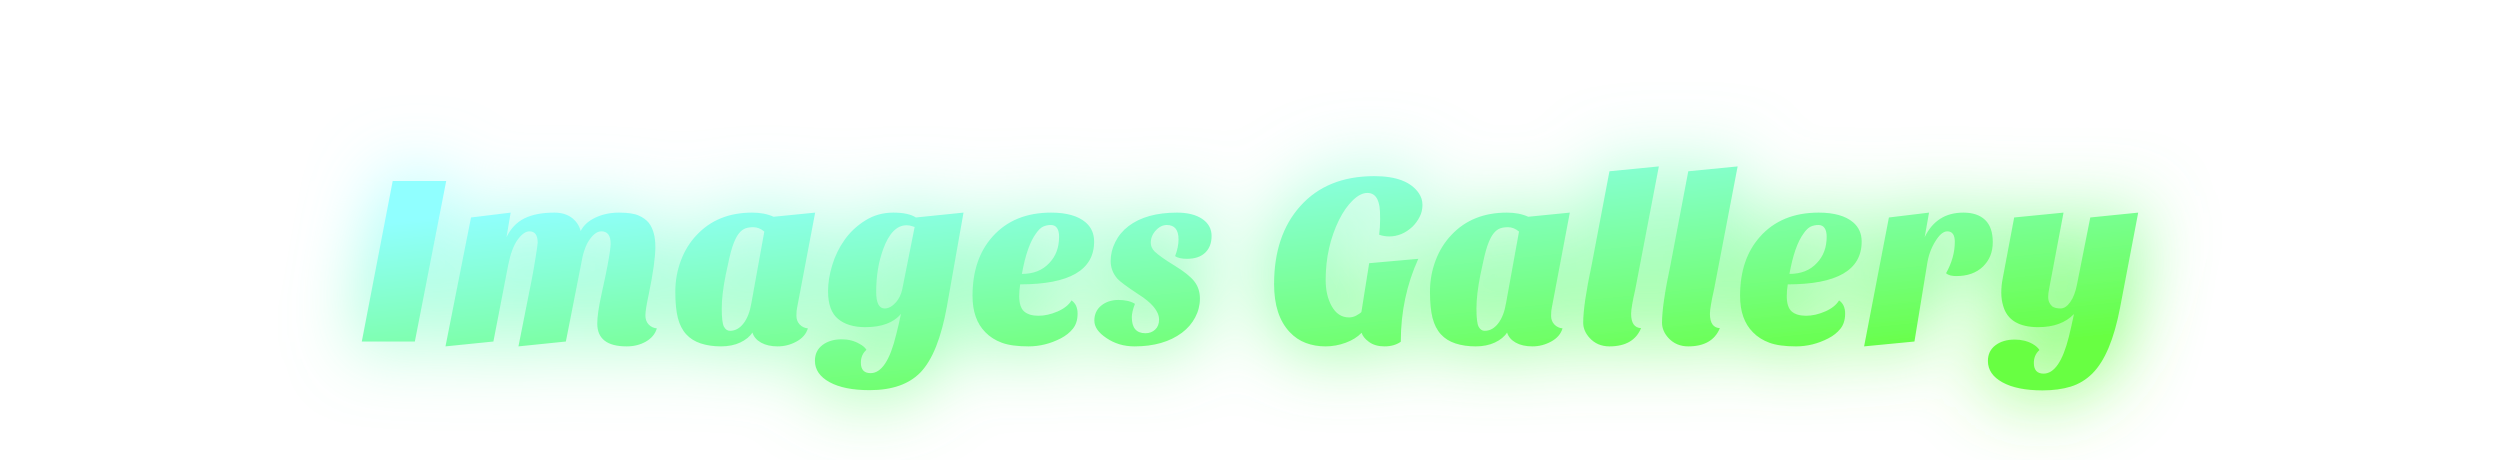
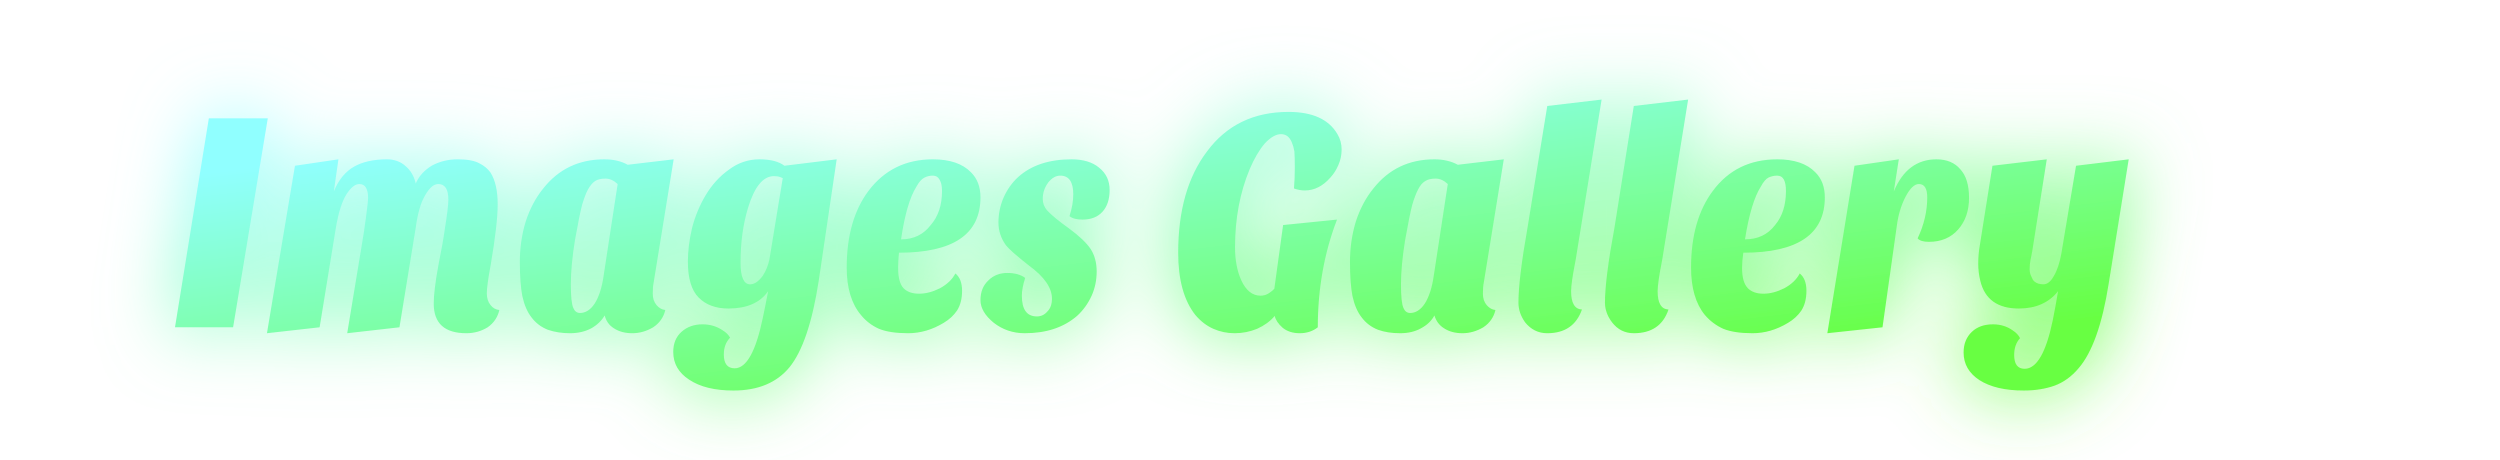
- <svg xmlns="http://www.w3.org/2000/svg" width="657.875px" height="120.8px" viewBox="-78.938 14.6 657.875 120.8" style="background:#051103" preserveAspectRatio="xMidYMid">
+ <svg xmlns="http://www.w3.org/2000/svg" width="657.9px" height="120.8px" viewBox="-78.938 14.6 657.875 120.8" preserveAspectRatio="xMidYMid">
  <defs>
    <linearGradient id="editing-glowing-gradient" x1="0.815" x2="0.185" y1="0.889" y2="0.111">
      <stop offset="0" stop-color="#67ff43" />
      <stop offset="1" stop-color="#90ffff" />
    </linearGradient>
    <filter id="editing-glowing" x="-100%" y="-100%" width="300%" height="300%">
      <feGaussianBlur in="SourceGraphic" result="blur" stdDeviation="10" />
      <feMerge>
        <feMergeNode in="blur" />
        <feMergeNode in="SourceGraphic" />
      </feMerge>
    </filter>
  </defs>
  <g filter="url(#editing-glowing)">
-     <g transform="translate(15.89003, 104.47)">
-       <path d="M14.34 0L0.38 0L8.51-42.24L22.59-42.24L14.34 0ZM70.08 1.28L70.08 1.28L70.08 1.28Q62.34 1.28 62.34-4.74L62.34-4.74L62.34-4.74Q62.34-7.36 63.46-12.45L63.46-12.45L63.46-12.45Q64.58-17.54 64.96-19.58L64.96-19.58L64.96-19.58Q65.86-24.26 65.86-25.73L65.86-25.73L65.86-25.73Q65.86-28.99 63.42-28.99L63.42-28.99L63.42-28.99Q61.82-28.99 60.29-26.78L60.29-26.78L60.29-26.78Q58.75-24.58 58.05-20.16L58.05-20.16L54.08 0L41.60 1.28L45.06-16.13L45.06-16.13Q45.63-19.01 46.14-22.27L46.14-22.27L46.14-22.27Q46.66-25.54 46.66-26.05L46.66-26.05L46.66-26.05Q46.66-28.99 44.48-28.99L44.48-28.99L44.48-28.99Q43.01-28.99 41.41-26.82L41.41-26.82L41.41-26.82Q39.81-24.64 38.91-20.16L38.91-20.16L35.01 0L22.40 1.28L29.12-32.64L39.55-33.92L38.46-27.46L38.46-27.46Q40.13-30.91 43.20-32.42L43.20-32.42L43.20-32.42Q46.27-33.92 51.07-33.92L51.07-33.92L51.07-33.92Q53.82-33.92 55.62-32.58L55.62-32.58L55.62-32.58Q57.41-31.23 57.98-29.06L57.98-29.06L57.98-29.06Q59.07-31.30 61.86-32.61L61.86-32.61L61.86-32.61Q64.64-33.92 68.06-33.92L68.06-33.92L68.06-33.92Q71.49-33.92 73.18-33.18L73.18-33.18L73.18-33.18Q74.88-32.45 75.90-31.23L75.90-31.23L75.90-31.23Q77.63-28.99 77.63-24.90L77.63-24.90L77.63-24.90Q77.63-20.86 75.90-12.48L75.90-12.48L75.90-12.48Q75.01-8.38 75.01-6.88L75.01-6.88L75.01-6.88Q75.01-5.38 75.87-4.48L75.87-4.48L75.87-4.48Q76.74-3.58 78.02-3.46L78.02-3.46L78.02-3.46Q77.38-1.28 75.17 0L75.17 0L75.17 0Q72.96 1.28 70.08 1.28ZM85.73-1.92L85.73-1.92L85.73-1.92Q84.22-3.58 83.55-6.21L83.55-6.21L83.55-6.21Q82.88-8.83 82.88-13.12L82.88-13.12L82.88-13.12Q82.88-17.41 84.35-21.31L84.35-21.31L84.35-21.31Q85.82-25.22 88.51-28.03L88.51-28.03L88.51-28.03Q94.02-33.92 103.10-33.92L103.10-33.92L103.10-33.92Q106.37-33.92 108.74-32.83L108.74-32.83L119.68-33.92L114.94-8.96L114.94-8.96Q114.75-8.19 114.75-6.78L114.75-6.78L114.75-6.78Q114.75-5.38 115.62-4.48L115.62-4.48L115.62-4.48Q116.48-3.58 117.76-3.46L117.76-3.46L117.76-3.46Q117.12-1.28 114.78 0L114.78 0L114.78 0Q112.45 1.28 109.82 1.28L109.82 1.28L109.82 1.28Q107.20 1.28 105.44 0.29L105.44 0.29L105.44 0.29Q103.68-0.70 103.17-2.37L103.17-2.37L103.17-2.37Q102.14-0.77 99.97 0.26L99.97 0.26L99.97 0.26Q97.79 1.28 94.88 1.28L94.88 1.28L94.88 1.28Q91.97 1.28 89.60 0.51L89.60 0.51L89.60 0.51Q87.23-0.26 85.73-1.92ZM99.23-27.90L99.23-27.90L99.23-27.90Q98.50-26.75 97.86-24.80L97.86-24.80L97.86-24.80Q97.22-22.85 96.16-17.63L96.16-17.63L96.16-17.63Q95.10-12.42 95.10-8.70L95.10-8.70L95.10-8.70Q95.10-4.99 95.68-3.90L95.68-3.90L95.68-3.90Q96.26-2.82 97.28-2.82L97.28-2.82L97.28-2.82Q99.33-2.82 100.83-4.77L100.83-4.77L100.83-4.77Q102.34-6.72 102.91-10.18L102.91-10.18L106.30-28.93L106.30-28.93Q104.96-30.08 103.39-30.08L103.39-30.08L103.39-30.08Q101.82-30.08 100.90-29.57L100.90-29.57L100.90-29.57Q99.97-29.06 99.23-27.90ZM127.42-26.75L127.42-26.75L127.42-26.75Q129.60-29.82 132.90-31.87L132.90-31.87L132.90-31.87Q136.19-33.92 140.22-33.92L140.22-33.92L140.22-33.92Q144.26-33.92 146.18-32.64L146.18-32.64L158.72-33.92L154.37-9.34L154.37-9.34Q152.13 3.20 147.39 8.13L147.39 8.13L147.39 8.13Q142.85 12.80 134.02 12.80L134.02 12.80L134.02 12.80Q127.30 12.80 123.46 10.69L123.46 10.69L123.46 10.69Q119.62 8.58 119.62 5.06L119.62 5.06L119.62 5.06Q119.62 2.43 121.60 0.93L121.60 0.93L121.60 0.93Q123.58-0.58 126.66-0.58L126.66-0.58L126.66-0.58Q129.34-0.58 131.39 0.64L131.39 0.64L131.39 0.64Q132.61 1.28 133.18 2.18L133.18 2.18L133.18 2.18Q131.71 3.46 131.71 5.57L131.71 5.57L131.71 5.57Q131.71 8.32 134.27 8.32L134.27 8.32L134.27 8.32Q138.56 8.32 140.99-1.79L140.99-1.79L140.99-1.79Q141.70-4.54 142.27-7.30L142.27-7.30L142.27-7.30Q139.39-3.78 132.86-3.78L132.86-3.78L132.86-3.78Q128.32-3.78 125.70-5.95L125.70-5.95L125.70-5.95Q123.07-8.13 123.07-13.25L123.07-13.25L123.07-13.25Q123.07-16.45 124.16-20.06L124.16-20.06L124.16-20.06Q125.25-23.68 127.42-26.75ZM135.74-13.06L135.74-13.06L135.74-13.06Q135.74-8.70 137.98-8.70L137.98-8.70L137.98-8.70Q139.52-8.70 140.99-10.37L140.99-10.37L140.99-10.37Q142.14-11.71 142.59-13.70L142.59-13.70L145.86-30.14L145.86-30.14Q145.54-30.21 145.22-30.34L145.22-30.34L145.22-30.34Q144.58-30.59 143.74-30.59L143.74-30.59L143.74-30.59Q139.84-30.59 137.54-24.19L137.54-24.19L137.54-24.19Q135.74-19.20 135.74-13.06ZM187.14-10.82L187.14-10.82L187.14-10.82Q188.74-9.73 188.74-7.33L188.74-7.33L188.74-7.33Q188.74-4.93 187.52-3.39L187.52-3.39L187.52-3.39Q186.30-1.86 184.32-0.83L184.32-0.83L184.32-0.83Q180.22 1.28 175.81 1.28L175.81 1.28L175.81 1.28Q171.39 1.28 168.80 0.32L168.80 0.32L168.80 0.32Q166.21-0.64 164.48-2.43L164.48-2.43L164.48-2.43Q161.09-5.82 161.09-12.03L161.09-12.03L161.09-12.03Q161.09-21.70 166.34-27.58L166.34-27.58L166.34-27.58Q171.97-33.92 181.76-33.92L181.76-33.92L181.76-33.92Q187.84-33.92 190.85-31.36L190.85-31.36L190.85-31.36Q193.09-29.44 193.09-26.30L193.09-26.30L193.09-26.30Q193.09-15.04 173.63-15.04L173.63-15.04L173.63-15.04Q173.38-13.38 173.38-11.97L173.38-11.97L173.38-11.97Q173.38-9.02 174.69-7.90L174.69-7.90L174.69-7.90Q176-6.78 178.43-6.78L178.43-6.78L178.43-6.78Q180.86-6.78 183.46-7.90L183.46-7.90L183.46-7.90Q186.05-9.02 187.14-10.82ZM174.08-17.79L174.08-17.79L174.08-17.79Q178.62-17.79 181.25-20.61L181.25-20.61L181.25-20.61Q183.87-23.30 183.87-27.58L183.87-27.58L183.87-27.58Q183.87-29.06 183.33-29.86L183.33-29.86L183.33-29.86Q182.78-30.66 181.70-30.66L181.70-30.66L181.70-30.66Q180.61-30.66 179.68-30.24L179.68-30.24L179.68-30.24Q178.75-29.82 177.79-28.42L177.79-28.42L177.79-28.42Q175.42-25.22 174.08-17.79ZM214.40-22.46L214.40-22.46L214.40-22.46Q215.30-24.83 215.30-26.88L215.30-26.88L215.30-26.88Q215.30-30.66 212.22-30.66L212.22-30.66L212.22-30.66Q210.62-30.66 209.31-29.22L209.31-29.22L209.31-29.22Q208-27.78 208-25.98L208-25.98L208-25.98Q208-24.70 209.02-23.68L209.02-23.68L209.02-23.68Q210.50-22.27 214.27-19.97L214.27-19.97L214.27-19.97Q218.05-17.66 219.49-15.78L219.49-15.78L219.49-15.78Q220.93-13.89 220.93-11.30L220.93-11.30L220.93-11.30Q220.93-8.70 219.68-6.34L219.68-6.34L219.68-6.34Q218.43-3.97 216.19-2.30L216.19-2.30L216.19-2.30Q211.39 1.28 203.71 1.28L203.71 1.28L203.71 1.28Q199.55 1.28 196.35-0.90L196.35-0.90L196.35-0.90Q193.15-3.01 193.15-5.50L193.15-5.50L193.15-5.50Q193.15-8 194.98-9.47L194.98-9.47L194.98-9.47Q196.80-10.94 199.49-10.94L199.49-10.94L199.49-10.94Q202.18-10.94 203.84-9.92L203.84-9.92L203.84-9.92Q203.01-7.81 203.01-6.40L203.01-6.40L203.01-6.40Q203.01-2.18 206.59-2.18L206.59-2.18L206.59-2.18Q208.13-2.18 209.15-3.14L209.15-3.14L209.15-3.14Q210.18-4.10 210.18-5.76L210.18-5.76L210.18-5.76Q210.18-9.02 204.67-12.48L204.67-12.48L204.67-12.48Q200.19-15.42 199.17-16.58L199.17-16.58L199.17-16.58Q197.44-18.62 197.44-21.18L197.44-21.18L197.44-21.18Q197.44-23.74 198.66-26.18L198.66-26.18L198.66-26.18Q199.87-28.61 202.11-30.34L202.11-30.34L202.11-30.34Q206.78-33.92 214.91-33.92L214.91-33.92L214.91-33.92Q219.07-33.92 221.54-32.26L221.54-32.26L221.54-32.26Q224-30.59 224-27.78L224-27.78L224-27.78Q224-24.96 222.30-23.36L222.30-23.36L222.30-23.36Q220.61-21.76 217.54-21.76L217.54-21.76L217.54-21.76Q215.42-21.76 214.40-22.46ZM265.47-20.61L278.40-21.76L278.40-21.76Q273.79-11.65 273.79 0.06L273.79 0.06L273.79 0.06Q272.06 1.28 269.54 1.28L269.54 1.28L269.54 1.28Q267.01 1.28 265.41 0.10L265.41 0.10L265.41 0.10Q263.81-1.09 263.49-2.30L263.49-2.30L263.49-2.30Q261.89-0.64 259.30 0.32L259.30 0.32L259.30 0.32Q256.70 1.28 253.95 1.28L253.95 1.28L253.95 1.28Q251.20 1.28 248.80 0.38L248.80 0.38L248.80 0.38Q246.40-0.51 244.54-2.50L244.54-2.50L244.54-2.50Q240.45-6.85 240.45-15.10L240.45-15.10L240.45-15.10Q240.45-27.90 247.30-35.58L247.30-35.58L247.30-35.58Q254.34-43.52 266.82-43.52L266.82-43.52L266.82-43.52Q275.46-43.52 278.53-39.04L278.53-39.04L278.53-39.04Q279.49-37.63 279.49-35.94L279.49-35.94L279.49-35.94Q279.49-34.24 278.75-32.80L278.75-32.80L278.75-32.80Q278.02-31.36 276.86-30.21L276.86-30.21L276.86-30.21Q274.11-27.65 270.72-27.65L270.72-27.65L270.72-27.65Q269.38-27.65 268.10-28.10L268.10-28.10L268.10-28.10Q268.35-30.02 268.35-32.26L268.35-32.26L268.35-32.26Q268.35-34.50 268.19-35.52L268.19-35.52L268.19-35.52Q268.03-36.54 267.65-37.38L267.65-37.38L267.65-37.38Q266.82-39.10 264.99-39.10L264.99-39.10L264.99-39.10Q263.17-39.10 261.15-37.15L261.15-37.15L261.15-37.15Q259.14-35.20 257.54-32L257.54-32L257.54-32Q254.02-24.83 254.02-16.19L254.02-16.19L254.02-16.19Q254.02-12.22 255.55-9.41L255.55-9.41L255.55-9.41Q257.22-6.34 260.16-6.34L260.16-6.34L260.16-6.34Q261.18-6.34 262.11-6.85L262.11-6.85L262.11-6.85Q263.04-7.36 263.42-7.74L263.42-7.74L265.47-20.61ZM284.32-1.92L284.32-1.92L284.32-1.92Q282.82-3.58 282.14-6.21L282.14-6.21L282.14-6.21Q281.47-8.83 281.47-13.12L281.47-13.12L281.47-13.12Q281.47-17.41 282.94-21.31L282.94-21.31L282.94-21.31Q284.42-25.22 287.10-28.03L287.10-28.03L287.10-28.03Q292.61-33.92 301.70-33.92L301.70-33.92L301.70-33.92Q304.96-33.92 307.33-32.83L307.33-32.83L318.27-33.92L313.54-8.96L313.54-8.96Q313.34-8.19 313.34-6.78L313.34-6.78L313.34-6.78Q313.34-5.38 314.21-4.48L314.21-4.48L314.21-4.48Q315.07-3.58 316.35-3.46L316.35-3.46L316.35-3.46Q315.71-1.28 313.38 0L313.38 0L313.38 0Q311.04 1.28 308.42 1.28L308.42 1.28L308.42 1.28Q305.79 1.28 304.03 0.29L304.03 0.29L304.03 0.29Q302.27-0.70 301.76-2.37L301.76-2.37L301.76-2.37Q300.74-0.77 298.56 0.26L298.56 0.26L298.56 0.26Q296.38 1.28 293.47 1.28L293.47 1.28L293.47 1.28Q290.56 1.28 288.19 0.51L288.19 0.51L288.19 0.51Q285.82-0.26 284.32-1.92ZM297.82-27.90L297.82-27.90L297.82-27.90Q297.09-26.75 296.45-24.80L296.45-24.80L296.45-24.80Q295.81-22.85 294.75-17.63L294.75-17.63L294.75-17.63Q293.70-12.42 293.70-8.70L293.70-8.70L293.70-8.70Q293.70-4.99 294.27-3.90L294.27-3.90L294.27-3.90Q294.85-2.82 295.87-2.82L295.87-2.82L295.87-2.82Q297.92-2.82 299.42-4.77L299.42-4.77L299.42-4.77Q300.93-6.72 301.50-10.18L301.50-10.18L304.90-28.93L304.90-28.93Q303.55-30.08 301.98-30.08L301.98-30.08L301.98-30.08Q300.42-30.08 299.49-29.57L299.49-29.57L299.49-29.57Q298.56-29.06 297.82-27.90ZM337.02-3.52L337.02-3.52L337.02-3.52Q335.04 1.28 328.70 1.28L328.70 1.28L328.70 1.28Q325.50 1.28 323.46-0.96L323.46-0.96L323.46-0.96Q321.79-2.82 321.79-4.93L321.79-4.93L321.79-4.93Q321.79-9.73 324.03-20.22L324.03-20.22L328.70-44.80L341.70-46.08L335.49-13.70L335.49-13.70Q334.40-8.96 334.40-7.30L334.40-7.30L334.40-7.30Q334.40-3.65 337.02-3.52ZM357.76-3.52L357.76-3.52L357.76-3.52Q355.78 1.28 349.44 1.28L349.44 1.28L349.44 1.28Q346.24 1.28 344.19-0.96L344.19-0.96L344.19-0.96Q342.53-2.82 342.53-4.93L342.53-4.93L342.53-4.93Q342.53-9.73 344.77-20.22L344.77-20.22L349.44-44.80L362.43-46.08L356.22-13.70L356.22-13.70Q355.14-8.96 355.14-7.30L355.14-7.30L355.14-7.30Q355.14-3.65 357.76-3.52ZM389.12-10.82L389.12-10.82L389.12-10.82Q390.72-9.73 390.72-7.33L390.72-7.33L390.72-7.33Q390.72-4.93 389.50-3.39L389.50-3.39L389.50-3.39Q388.29-1.86 386.30-0.83L386.30-0.83L386.30-0.83Q382.21 1.28 377.79 1.28L377.79 1.28L377.79 1.28Q373.38 1.28 370.78 0.32L370.78 0.32L370.78 0.32Q368.19-0.64 366.46-2.43L366.46-2.43L366.46-2.43Q363.07-5.82 363.07-12.03L363.07-12.03L363.07-12.03Q363.07-21.70 368.32-27.58L368.32-27.58L368.32-27.58Q373.95-33.92 383.74-33.92L383.74-33.92L383.74-33.92Q389.82-33.92 392.83-31.36L392.83-31.36L392.83-31.36Q395.07-29.44 395.07-26.30L395.07-26.30L395.07-26.30Q395.07-15.04 375.62-15.04L375.62-15.04L375.62-15.04Q375.36-13.38 375.36-11.97L375.36-11.97L375.36-11.97Q375.36-9.02 376.67-7.90L376.67-7.90L376.67-7.90Q377.98-6.78 380.42-6.78L380.42-6.78L380.42-6.78Q382.85-6.78 385.44-7.90L385.44-7.90L385.44-7.90Q388.03-9.02 389.12-10.82ZM376.06-17.79L376.06-17.79L376.06-17.79Q380.61-17.79 383.23-20.61L383.23-20.61L383.23-20.61Q385.86-23.30 385.86-27.58L385.86-27.58L385.86-27.58Q385.86-29.06 385.31-29.86L385.31-29.86L385.31-29.86Q384.77-30.66 383.68-30.66L383.68-30.66L383.68-30.66Q382.59-30.66 381.66-30.24L381.66-30.24L381.66-30.24Q380.74-29.82 379.78-28.42L379.78-28.42L379.78-28.42Q377.41-25.22 376.06-17.79ZM417.28-17.98L417.28-17.98L417.28-17.98Q419.58-22.08 419.58-26.24L419.58-26.24L419.58-26.24Q419.58-28.99 417.60-28.99L417.60-28.99L417.60-28.99Q416.06-28.99 414.46-26.37L414.46-26.37L414.46-26.37Q412.80-23.74 412.29-20.35L412.29-20.35L408.96 0L395.71 1.28L402.24-32.64L412.80-33.92L411.65-27.46L411.65-27.46Q414.78-33.92 421.82-33.92L421.82-33.92L421.82-33.92Q425.54-33.92 427.55-32L427.55-32L427.55-32Q429.57-30.08 429.57-26.14L429.57-26.14L429.57-26.14Q429.57-22.21 426.98-19.71L426.98-19.71L426.98-19.71Q424.38-17.22 419.97-17.22L419.97-17.22L419.97-17.22Q418.05-17.22 417.28-17.98ZM450.94-7.23L450.94-7.23L450.94-7.23Q447.62-3.78 441.54-3.78L441.54-3.78L441.54-3.78Q433.92-3.78 432.32-9.34L432.32-9.34L432.32-9.34Q431.81-11.01 431.81-12.86L431.81-12.86L431.81-12.86Q431.81-14.72 432.19-16.64L432.19-16.64L435.20-32.64L448.19-33.92L444.67-15.30L444.67-15.30Q444.54-14.46 444.35-13.57L444.35-13.57L444.35-13.57Q444.16-12.67 444.16-11.74L444.16-11.74L444.16-11.74Q444.16-10.82 444.48-10.21L444.48-10.21L444.48-10.21Q444.80-9.60 445.25-9.22L445.25-9.22L445.25-9.22Q446.02-8.70 447.39-8.70L447.39-8.70L447.39-8.70Q448.77-8.70 449.95-10.37L449.95-10.37L449.95-10.37Q451.14-12.03 451.71-14.91L451.71-14.91L455.23-32.64L467.84-33.92L463.04-8.77L463.04-8.77Q460.67 3.52 455.81 8.38L455.81 8.38L455.81 8.38Q453.31 10.88 450.08 11.87L450.08 11.87L450.08 11.87Q446.85 12.86 442.69 12.86L442.69 12.86L442.69 12.86Q435.97 12.86 432.13 10.75L432.13 10.75L432.13 10.75Q428.29 8.64 428.29 5.12L428.29 5.12L428.29 5.12Q428.29 2.50 430.27 0.99L430.27 0.99L430.27 0.99Q432.26-0.51 435.33-0.51L435.33-0.51L435.33-0.51Q438.02-0.51 440.06 0.64L440.06 0.64L440.06 0.64Q441.28 1.34 441.86 2.24L441.86 2.24L441.86 2.24Q440.38 3.52 440.38 5.63L440.38 5.63L440.38 5.63Q440.38 8.45 442.94 8.45L442.94 8.45L442.94 8.45Q447.17 8.45 449.60-1.28L449.60-1.28L449.60-1.28Q450.30-4.16 450.94-7.23Z" fill="url(#editing-glowing-gradient)" />
+     <g transform="matrix(1.1,0,0,1.3,3.4,143.5)">
+       <path d="M -19.1 -32.9 L -33 -32.9 L -24.9 -75.2 L -10.8 -75.2 L -19.1 -32.9 Z M 36.7 -31.7 L 36.7 -31.7 L 36.7 -31.7 Q 28.9 -31.7 28.9 -37.7 L 28.9 -37.7 L 28.9 -37.7 Q 28.9 -40.3 30 -45.4 L 30 -45.4 L 30 -45.4 Q 31.2 -50.5 31.5 -52.5 L 31.5 -52.5 L 31.5 -52.5 Q 32.4 -57.2 32.4 -58.7 L 32.4 -58.7 L 32.4 -58.7 Q 32.4 -61.9 30 -61.9 L 30 -61.9 L 30 -61.9 Q 28.4 -61.9 26.9 -59.7 L 26.9 -59.7 L 26.9 -59.7 Q 25.3 -57.5 24.6 -53.1 L 24.6 -53.1 L 20.7 -32.9 L 8.2 -31.7 L 11.6 -49.1 L 11.6 -49.1 Q 12.2 -52 12.7 -55.2 L 12.7 -55.2 L 12.7 -55.2 Q 13.2 -58.5 13.2 -59 L 13.2 -59 L 13.2 -59 Q 13.2 -61.9 11.1 -61.9 L 11.1 -61.9 L 11.1 -61.9 Q 9.6 -61.9 8 -59.8 L 8 -59.8 L 8 -59.8 Q 6.4 -57.6 5.5 -53.1 L 5.5 -53.1 L 1.6 -32.9 L -11 -31.7 L -4.3 -65.6 L 6.1 -66.9 L 5 -60.4 L 5 -60.4 Q 6.7 -63.9 9.8 -65.4 L 9.8 -65.4 L 9.8 -65.4 Q 12.9 -66.9 17.7 -66.9 L 17.7 -66.9 L 17.7 -66.9 Q 20.4 -66.9 22.2 -65.5 L 22.2 -65.5 L 22.2 -65.5 Q 24 -64.2 24.6 -62 L 24.6 -62 L 24.6 -62 Q 25.7 -64.2 28.4 -65.6 L 28.4 -65.6 L 28.4 -65.6 Q 31.2 -66.9 34.6 -66.9 L 34.6 -66.9 L 34.6 -66.9 Q 38.1 -66.9 39.8 -66.1 L 39.8 -66.1 L 39.8 -66.1 Q 41.5 -65.4 42.5 -64.2 L 42.5 -64.2 L 42.5 -64.2 Q 44.2 -61.9 44.2 -57.8 L 44.2 -57.8 L 44.2 -57.8 Q 44.2 -53.8 42.5 -45.4 L 42.5 -45.4 L 42.5 -45.4 Q 41.6 -41.3 41.6 -39.8 L 41.6 -39.8 L 41.6 -39.8 Q 41.6 -38.3 42.5 -37.4 L 42.5 -37.4 L 42.5 -37.4 Q 43.3 -36.5 44.6 -36.4 L 44.6 -36.4 L 44.6 -36.4 Q 44 -34.2 41.8 -32.9 L 41.8 -32.9 L 41.8 -32.9 Q 39.5 -31.7 36.7 -31.7 Z M 52.3 -34.9 L 52.3 -34.9 L 52.3 -34.9 Q 50.8 -36.5 50.1 -39.2 L 50.1 -39.2 L 50.1 -39.2 Q 49.5 -41.8 49.5 -46.1 L 49.5 -46.1 L 49.5 -46.1 Q 49.5 -50.4 50.9 -54.3 L 50.9 -54.3 L 50.9 -54.3 Q 52.4 -58.2 55.1 -61 L 55.1 -61 L 55.1 -61 Q 60.6 -66.9 69.7 -66.9 L 69.7 -66.9 L 69.7 -66.9 Q 73 -66.9 75.3 -65.8 L 75.3 -65.8 L 86.3 -66.9 L 81.5 -41.9 L 81.5 -41.9 Q 81.3 -41.1 81.3 -39.7 L 81.3 -39.7 L 81.3 -39.7 Q 81.3 -38.3 82.2 -37.4 L 82.2 -37.4 L 82.2 -37.4 Q 83.1 -36.5 84.3 -36.4 L 84.3 -36.4 L 84.3 -36.4 Q 83.7 -34.2 81.4 -32.9 L 81.4 -32.9 L 81.4 -32.9 Q 79 -31.7 76.4 -31.7 L 76.4 -31.7 L 76.4 -31.7 Q 73.8 -31.7 72 -32.7 L 72 -32.7 L 72 -32.7 Q 70.3 -33.6 69.8 -35.3 L 69.8 -35.3 L 69.8 -35.3 Q 68.7 -33.7 66.6 -32.7 L 66.6 -32.7 L 66.6 -32.7 Q 64.4 -31.7 61.5 -31.7 L 61.5 -31.7 L 61.5 -31.7 Q 58.6 -31.7 56.2 -32.4 L 56.2 -32.4 L 56.2 -32.4 Q 53.8 -33.2 52.3 -34.9 Z M 65.8 -60.8 L 65.8 -60.8 L 65.8 -60.8 Q 65.1 -59.7 64.4 -57.7 L 64.4 -57.7 L 64.4 -57.7 Q 63.8 -55.8 62.7 -50.6 L 62.7 -50.6 L 62.7 -50.6 Q 61.7 -45.4 61.7 -41.6 L 61.7 -41.6 L 61.7 -41.6 Q 61.7 -37.9 62.3 -36.8 L 62.3 -36.8 L 62.3 -36.8 Q 62.8 -35.8 63.9 -35.8 L 63.9 -35.8 L 63.9 -35.8 Q 65.9 -35.8 67.4 -37.7 L 67.4 -37.7 L 67.4 -37.7 Q 68.9 -39.7 69.5 -43.1 L 69.5 -43.1 L 72.9 -61.9 L 72.9 -61.9 Q 71.5 -63 70 -63 L 70 -63 L 70 -63 Q 68.4 -63 67.5 -62.5 L 67.5 -62.5 L 67.5 -62.5 Q 66.6 -62 65.8 -60.8 Z M 94 -59.7 L 94 -59.7 L 94 -59.7 Q 96.2 -62.8 99.5 -64.8 L 99.5 -64.8 L 99.5 -64.8 Q 102.8 -66.9 106.8 -66.9 L 106.8 -66.9 L 106.8 -66.9 Q 110.8 -66.9 112.8 -65.6 L 112.8 -65.6 L 125.3 -66.9 L 121 -42.3 L 121 -42.3 Q 118.7 -29.7 114 -24.8 L 114 -24.8 L 114 -24.8 Q 109.4 -20.1 100.6 -20.1 L 100.6 -20.1 L 100.6 -20.1 Q 93.9 -20.1 90 -22.3 L 90 -22.3 L 90 -22.3 Q 86.2 -24.4 86.2 -27.9 L 86.2 -27.9 L 86.2 -27.9 Q 86.2 -30.5 88.2 -32 L 88.2 -32 L 88.2 -32 Q 90.2 -33.5 93.2 -33.5 L 93.2 -33.5 L 93.2 -33.5 Q 95.9 -33.5 98 -32.3 L 98 -32.3 L 98 -32.3 Q 99.2 -31.7 99.8 -30.8 L 99.8 -30.8 L 99.8 -30.8 Q 98.3 -29.5 98.3 -27.4 L 98.3 -27.4 L 98.3 -27.4 Q 98.3 -24.6 100.9 -24.6 L 100.9 -24.6 L 100.9 -24.6 Q 105.1 -24.6 107.6 -34.7 L 107.6 -34.7 L 107.6 -34.7 Q 108.3 -37.5 108.9 -40.2 L 108.9 -40.2 L 108.9 -40.2 Q 106 -36.7 99.4 -36.7 L 99.4 -36.7 L 99.4 -36.7 Q 94.9 -36.7 92.3 -38.9 L 92.3 -38.9 L 92.3 -38.9 Q 89.7 -41.1 89.7 -46.2 L 89.7 -46.2 L 89.7 -46.2 Q 89.7 -49.4 90.7 -53 L 90.7 -53 L 90.7 -53 Q 91.8 -56.6 94 -59.7 Z M 102.3 -46 L 102.3 -46 L 102.3 -46 Q 102.3 -41.6 104.6 -41.6 L 104.6 -41.6 L 104.6 -41.6 Q 106.1 -41.6 107.6 -43.3 L 107.6 -43.3 L 107.6 -43.3 Q 108.7 -44.7 109.2 -46.6 L 109.2 -46.6 L 112.4 -63.1 L 112.4 -63.1 Q 112.1 -63.2 111.8 -63.3 L 111.8 -63.3 L 111.8 -63.3 Q 111.2 -63.5 110.3 -63.5 L 110.3 -63.5 L 110.3 -63.5 Q 106.4 -63.5 104.1 -57.1 L 104.1 -57.1 L 104.1 -57.1 Q 102.3 -52.1 102.3 -46 Z M 153.7 -43.8 L 153.7 -43.8 L 153.7 -43.8 Q 155.3 -42.7 155.3 -40.3 L 155.3 -40.3 L 155.3 -40.3 Q 155.3 -37.9 154.1 -36.3 L 154.1 -36.3 L 154.1 -36.3 Q 152.9 -34.8 150.9 -33.8 L 150.9 -33.8 L 150.9 -33.8 Q 146.8 -31.7 142.4 -31.7 L 142.4 -31.7 L 142.4 -31.7 Q 138 -31.7 135.4 -32.6 L 135.4 -32.6 L 135.4 -32.6 Q 132.8 -33.6 131.1 -35.4 L 131.1 -35.4 L 131.1 -35.4 Q 127.7 -38.8 127.7 -45 L 127.7 -45 L 127.7 -45 Q 127.7 -54.6 132.9 -60.5 L 132.9 -60.5 L 132.9 -60.5 Q 138.6 -66.9 148.3 -66.9 L 148.3 -66.9 L 148.3 -66.9 Q 154.4 -66.9 157.4 -64.3 L 157.4 -64.3 L 157.4 -64.3 Q 159.7 -62.4 159.7 -59.2 L 159.7 -59.2 L 159.7 -59.2 Q 159.7 -48 140.2 -48 L 140.2 -48 L 140.2 -48 Q 140 -46.3 140 -44.9 L 140 -44.9 L 140 -44.9 Q 140 -42 141.3 -40.8 L 141.3 -40.8 L 141.3 -40.8 Q 142.6 -39.7 145 -39.7 L 145 -39.7 L 145 -39.7 Q 147.4 -39.7 150 -40.8 L 150 -40.8 L 150 -40.8 Q 152.6 -42 153.7 -43.8 Z M 140.7 -50.7 L 140.7 -50.7 L 140.7 -50.7 Q 145.2 -50.7 147.8 -53.6 L 147.8 -53.6 L 147.8 -53.6 Q 150.5 -56.2 150.5 -60.5 L 150.5 -60.5 L 150.5 -60.5 Q 150.5 -62 149.9 -62.8 L 149.9 -62.8 L 149.9 -62.8 Q 149.4 -63.6 148.3 -63.6 L 148.3 -63.6 L 148.3 -63.6 Q 147.2 -63.6 146.3 -63.2 L 146.3 -63.2 L 146.3 -63.2 Q 145.3 -62.8 144.4 -61.4 L 144.4 -61.4 L 144.4 -61.4 Q 142 -58.2 140.7 -50.7 Z M 181 -55.4 L 181 -55.4 L 181 -55.4 Q 181.9 -57.8 181.9 -59.8 L 181.9 -59.8 L 181.9 -59.8 Q 181.9 -63.6 178.8 -63.6 L 178.8 -63.6 L 178.8 -63.6 Q 177.2 -63.6 175.9 -62.2 L 175.9 -62.2 L 175.9 -62.2 Q 174.6 -60.7 174.6 -58.9 L 174.6 -58.9 L 174.6 -58.9 Q 174.6 -57.6 175.6 -56.6 L 175.6 -56.6 L 175.6 -56.6 Q 177.1 -55.2 180.9 -52.9 L 180.9 -52.9 L 180.9 -52.9 Q 184.6 -50.6 186.1 -48.7 L 186.1 -48.7 L 186.1 -48.7 Q 187.5 -46.8 187.5 -44.2 L 187.5 -44.2 L 187.5 -44.2 Q 187.5 -41.6 186.3 -39.3 L 186.3 -39.3 L 186.3 -39.3 Q 185 -36.9 182.8 -35.2 L 182.8 -35.2 L 182.8 -35.2 Q 178 -31.7 170.3 -31.7 L 170.3 -31.7 L 170.3 -31.7 Q 166.1 -31.7 162.9 -33.8 L 162.9 -33.8 L 162.9 -33.8 Q 159.7 -36 159.7 -38.4 L 159.7 -38.4 L 159.7 -38.4 Q 159.7 -40.9 161.6 -42.4 L 161.6 -42.4 L 161.6 -42.4 Q 163.4 -43.9 166.1 -43.9 L 166.1 -43.9 L 166.1 -43.9 Q 168.8 -43.9 170.4 -42.9 L 170.4 -42.9 L 170.4 -42.9 Q 169.6 -40.8 169.6 -39.3 L 169.6 -39.3 L 169.6 -39.3 Q 169.6 -35.1 173.2 -35.1 L 173.2 -35.1 L 173.2 -35.1 Q 174.7 -35.1 175.7 -36.1 L 175.7 -36.1 L 175.7 -36.1 Q 176.8 -37 176.8 -38.7 L 176.8 -38.7 L 176.8 -38.7 Q 176.8 -42 171.3 -45.4 L 171.3 -45.4 L 171.3 -45.4 Q 166.8 -48.4 165.8 -49.5 L 165.8 -49.5 L 165.8 -49.5 Q 164 -51.6 164 -54.1 L 164 -54.1 L 164 -54.1 Q 164 -56.7 165.2 -59.1 L 165.2 -59.1 L 165.2 -59.1 Q 166.5 -61.6 168.7 -63.3 L 168.7 -63.3 L 168.7 -63.3 Q 173.4 -66.9 181.5 -66.9 L 181.5 -66.9 L 181.5 -66.9 Q 185.7 -66.9 188.1 -65.2 L 188.1 -65.2 L 188.1 -65.2 Q 190.6 -63.5 190.6 -60.7 L 190.6 -60.7 L 190.6 -60.7 Q 190.6 -57.9 188.9 -56.3 L 188.9 -56.3 L 188.9 -56.3 Q 187.2 -54.7 184.1 -54.7 L 184.1 -54.7 L 184.1 -54.7 Q 182 -54.7 181 -55.4 Z M 232.1 -53.6 L 245 -54.7 L 245 -54.7 Q 240.4 -44.6 240.4 -32.9 L 240.4 -32.9 L 240.4 -32.9 Q 238.6 -31.7 236.1 -31.7 L 236.1 -31.7 L 236.1 -31.7 Q 233.6 -31.7 232 -32.8 L 232 -32.8 L 232 -32.8 Q 230.4 -34 230.1 -35.2 L 230.1 -35.2 L 230.1 -35.2 Q 228.5 -33.6 225.9 -32.6 L 225.9 -32.6 L 225.9 -32.6 Q 223.3 -31.7 220.5 -31.7 L 220.5 -31.7 L 220.5 -31.7 Q 217.8 -31.7 215.4 -32.6 L 215.4 -32.6 L 215.4 -32.6 Q 213 -33.5 211.1 -35.4 L 211.1 -35.4 L 211.1 -35.4 Q 207 -39.8 207 -48 L 207 -48 L 207 -48 Q 207 -60.8 213.9 -68.5 L 213.9 -68.5 L 213.9 -68.5 Q 220.9 -76.5 233.4 -76.5 L 233.4 -76.5 L 233.4 -76.5 Q 242 -76.5 245.1 -72 L 245.1 -72 L 245.1 -72 Q 246.1 -70.6 246.1 -68.9 L 246.1 -68.9 L 246.1 -68.9 Q 246.1 -67.2 245.3 -65.7 L 245.3 -65.7 L 245.3 -65.7 Q 244.6 -64.3 243.4 -63.2 L 243.4 -63.2 L 243.4 -63.2 Q 240.7 -60.6 237.3 -60.6 L 237.3 -60.6 L 237.3 -60.6 Q 236 -60.6 234.7 -61 L 234.7 -61 L 234.7 -61 Q 234.9 -63 234.9 -65.2 L 234.9 -65.2 L 234.9 -65.2 Q 234.9 -67.4 234.8 -68.5 L 234.8 -68.5 L 234.8 -68.5 Q 234.6 -69.5 234.2 -70.3 L 234.2 -70.3 L 234.2 -70.3 Q 233.4 -72 231.6 -72 L 231.6 -72 L 231.6 -72 Q 229.8 -72 227.7 -70.1 L 227.7 -70.1 L 227.7 -70.1 Q 225.7 -68.1 224.1 -64.9 L 224.1 -64.9 L 224.1 -64.9 Q 220.6 -57.8 220.6 -49.1 L 220.6 -49.1 L 220.6 -49.1 Q 220.6 -45.2 222.1 -42.4 L 222.1 -42.4 L 222.1 -42.4 Q 223.8 -39.3 226.7 -39.3 L 226.7 -39.3 L 226.7 -39.3 Q 227.8 -39.3 228.7 -39.8 L 228.7 -39.8 L 228.7 -39.8 Q 229.6 -40.3 230 -40.7 L 230 -40.7 L 232.1 -53.6 Z M 250.9 -34.9 L 250.9 -34.9 L 250.9 -34.9 Q 249.4 -36.5 248.7 -39.2 L 248.7 -39.2 L 248.7 -39.2 Q 248.1 -41.8 248.1 -46.1 L 248.1 -46.1 L 248.1 -46.1 Q 248.1 -50.4 249.5 -54.3 L 249.5 -54.3 L 249.5 -54.3 Q 251 -58.2 253.7 -61 L 253.7 -61 L 253.7 -61 Q 259.2 -66.9 268.3 -66.9 L 268.3 -66.9 L 268.3 -66.9 Q 271.5 -66.9 273.9 -65.8 L 273.9 -65.8 L 284.9 -66.9 L 280.1 -41.9 L 280.1 -41.9 Q 279.9 -41.1 279.9 -39.7 L 279.9 -39.7 L 279.9 -39.7 Q 279.9 -38.3 280.8 -37.4 L 280.8 -37.4 L 280.8 -37.4 Q 281.7 -36.5 282.9 -36.4 L 282.9 -36.4 L 282.9 -36.4 Q 282.3 -34.2 280 -32.9 L 280 -32.9 L 280 -32.9 Q 277.6 -31.7 275 -31.7 L 275 -31.7 L 275 -31.7 Q 272.4 -31.7 270.6 -32.7 L 270.6 -32.7 L 270.6 -32.7 Q 268.9 -33.6 268.3 -35.3 L 268.3 -35.3 L 268.3 -35.3 Q 267.3 -33.7 265.1 -32.7 L 265.1 -32.7 L 265.1 -32.7 Q 263 -31.7 260.1 -31.7 L 260.1 -31.7 L 260.1 -31.7 Q 257.1 -31.7 254.8 -32.4 L 254.8 -32.4 L 254.8 -32.4 Q 252.4 -33.2 250.9 -34.9 Z M 264.4 -60.8 L 264.4 -60.8 L 264.4 -60.8 Q 263.7 -59.7 263 -57.7 L 263 -57.7 L 263 -57.7 Q 262.4 -55.8 261.3 -50.6 L 261.3 -50.6 L 261.3 -50.6 Q 260.3 -45.4 260.3 -41.6 L 260.3 -41.6 L 260.3 -41.6 Q 260.3 -37.9 260.9 -36.8 L 260.9 -36.8 L 260.9 -36.8 Q 261.4 -35.8 262.5 -35.8 L 262.5 -35.8 L 262.5 -35.8 Q 264.5 -35.8 266 -37.7 L 266 -37.7 L 266 -37.7 Q 267.5 -39.7 268.1 -43.1 L 268.1 -43.1 L 271.5 -61.9 L 271.5 -61.9 Q 270.1 -63 268.6 -63 L 268.6 -63 L 268.6 -63 Q 267 -63 266.1 -62.5 L 266.1 -62.5 L 266.1 -62.5 Q 265.1 -62 264.4 -60.8 Z M 303.6 -36.5 L 303.6 -36.5 L 303.6 -36.5 Q 301.6 -31.7 295.3 -31.7 L 295.3 -31.7 L 295.3 -31.7 Q 292.1 -31.7 290 -33.9 L 290 -33.9 L 290 -33.9 Q 288.4 -35.8 288.4 -37.9 L 288.4 -37.9 L 288.4 -37.9 Q 288.4 -42.7 290.6 -53.2 L 290.6 -53.2 L 295.3 -77.7 L 308.3 -79 L 302.1 -46.6 L 302.1 -46.6 Q 301 -41.9 301 -40.2 L 301 -40.2 L 301 -40.2 Q 301 -36.6 303.6 -36.5 Z M 324.3 -36.5 L 324.3 -36.5 L 324.3 -36.5 Q 322.4 -31.7 316 -31.7 L 316 -31.7 L 316 -31.7 Q 312.8 -31.7 310.8 -33.9 L 310.8 -33.9 L 310.8 -33.9 Q 309.1 -35.8 309.1 -37.9 L 309.1 -37.9 L 309.1 -37.9 Q 309.1 -42.7 311.4 -53.2 L 311.4 -53.2 L 316 -77.7 L 329 -79 L 322.8 -46.6 L 322.8 -46.6 Q 321.7 -41.9 321.7 -40.2 L 321.7 -40.2 L 321.7 -40.2 Q 321.7 -36.6 324.3 -36.5 Z M 355.7 -43.8 L 355.7 -43.8 L 355.7 -43.8 Q 357.3 -42.7 357.3 -40.3 L 357.3 -40.3 L 357.3 -40.3 Q 357.3 -37.9 356.1 -36.3 L 356.1 -36.3 L 356.1 -36.3 Q 354.9 -34.8 352.9 -33.8 L 352.9 -33.8 L 352.9 -33.8 Q 348.8 -31.7 344.4 -31.7 L 344.4 -31.7 L 344.4 -31.7 Q 340 -31.7 337.4 -32.6 L 337.4 -32.6 L 337.4 -32.6 Q 334.8 -33.6 333 -35.4 L 333 -35.4 L 333 -35.4 Q 329.7 -38.8 329.7 -45 L 329.7 -45 L 329.7 -45 Q 329.7 -54.6 334.9 -60.5 L 334.9 -60.5 L 334.9 -60.5 Q 340.5 -66.9 350.3 -66.9 L 350.3 -66.9 L 350.3 -66.9 Q 356.4 -66.9 359.4 -64.3 L 359.4 -64.3 L 359.4 -64.3 Q 361.7 -62.4 361.7 -59.2 L 361.7 -59.2 L 361.7 -59.2 Q 361.7 -48 342.2 -48 L 342.2 -48 L 342.2 -48 Q 341.9 -46.3 341.9 -44.9 L 341.9 -44.9 L 341.9 -44.9 Q 341.9 -42 343.3 -40.8 L 343.3 -40.8 L 343.3 -40.8 Q 344.6 -39.7 347 -39.7 L 347 -39.7 L 347 -39.7 Q 349.4 -39.7 352 -40.8 L 352 -40.8 L 352 -40.8 Q 354.6 -42 355.7 -43.8 Z M 342.6 -50.7 L 342.6 -50.7 L 342.6 -50.7 Q 347.2 -50.7 349.8 -53.6 L 349.8 -53.6 L 349.8 -53.6 Q 352.4 -56.2 352.4 -60.5 L 352.4 -60.5 L 352.4 -60.5 Q 352.4 -62 351.9 -62.8 L 351.9 -62.8 L 351.9 -62.8 Q 351.4 -63.6 350.3 -63.6 L 350.3 -63.6 L 350.3 -63.6 Q 349.2 -63.6 348.2 -63.2 L 348.2 -63.2 L 348.2 -63.2 Q 347.3 -62.8 346.4 -61.4 L 346.4 -61.4 L 346.4 -61.4 Q 344 -58.2 342.6 -50.7 Z M 383.9 -50.9 L 383.9 -50.9 L 383.9 -50.9 Q 386.2 -55 386.2 -59.2 L 386.2 -59.2 L 386.2 -59.2 Q 386.2 -61.9 384.2 -61.9 L 384.2 -61.9 L 384.2 -61.9 Q 382.6 -61.9 381 -59.3 L 381 -59.3 L 381 -59.3 Q 379.4 -56.7 378.9 -53.3 L 378.9 -53.3 L 375.5 -32.9 L 362.3 -31.7 L 368.8 -65.6 L 379.4 -66.9 L 378.2 -60.4 L 378.2 -60.4 Q 381.4 -66.9 388.4 -66.9 L 388.4 -66.9 L 388.4 -66.9 Q 392.1 -66.9 394.1 -64.9 L 394.1 -64.9 L 394.1 -64.9 Q 396.2 -63 396.2 -59.1 L 396.2 -59.1 L 396.2 -59.1 Q 396.2 -55.2 393.6 -52.7 L 393.6 -52.7 L 393.6 -52.7 Q 391 -50.2 386.6 -50.2 L 386.6 -50.2 L 386.6 -50.2 Q 384.6 -50.2 383.9 -50.9 Z M 417.5 -40.2 L 417.5 -40.2 L 417.5 -40.2 Q 414.2 -36.7 408.1 -36.7 L 408.1 -36.7 L 408.1 -36.7 Q 400.5 -36.7 398.9 -42.3 L 398.9 -42.3 L 398.9 -42.3 Q 398.4 -44 398.4 -45.8 L 398.4 -45.8 L 398.4 -45.8 Q 398.4 -47.7 398.8 -49.6 L 398.8 -49.6 L 401.8 -65.6 L 414.8 -66.9 L 411.3 -48.2 L 411.3 -48.2 Q 411.1 -47.4 410.9 -46.5 L 410.9 -46.5 L 410.9 -46.5 Q 410.7 -45.6 410.7 -44.7 L 410.7 -44.7 L 410.7 -44.7 Q 410.7 -43.8 411.1 -43.2 L 411.1 -43.2 L 411.1 -43.2 Q 411.4 -42.5 411.8 -42.2 L 411.8 -42.2 L 411.8 -42.2 Q 412.6 -41.6 414 -41.6 L 414 -41.6 L 414 -41.6 Q 415.4 -41.6 416.5 -43.3 L 416.5 -43.3 L 416.5 -43.3 Q 417.7 -45 418.3 -47.9 L 418.3 -47.9 L 421.8 -65.6 L 434.4 -66.9 L 429.6 -41.7 L 429.6 -41.7 Q 427.3 -29.4 422.4 -24.6 L 422.4 -24.6 L 422.4 -24.6 Q 419.9 -22.1 416.7 -21.1 L 416.7 -21.1 L 416.7 -21.1 Q 413.4 -20.1 409.3 -20.1 L 409.3 -20.1 L 409.3 -20.1 Q 402.6 -20.1 398.7 -22.2 L 398.7 -22.2 L 398.7 -22.2 Q 394.9 -24.3 394.9 -27.8 L 394.9 -27.8 L 394.9 -27.8 Q 394.9 -30.4 396.9 -32 L 396.9 -32 L 396.9 -32 Q 398.8 -33.5 401.9 -33.5 L 401.9 -33.5 L 401.9 -33.5 Q 404.6 -33.5 406.6 -32.3 L 406.6 -32.3 L 406.6 -32.3 Q 407.9 -31.6 408.4 -30.7 L 408.4 -30.7 L 408.4 -30.7 Q 407 -29.4 407 -27.3 L 407 -27.3 L 407 -27.3 Q 407 -24.5 409.5 -24.5 L 409.5 -24.5 L 409.5 -24.5 Q 413.8 -24.5 416.2 -34.2 L 416.2 -34.2 L 416.2 -34.2 Q 416.9 -37.1 417.5 -40.2 Z" fill="url(#editing-glowing-gradient)" />
    </g>
  </g>
  <style>text {
  font-size: 64px;
  font-family: Arial Black;
  dominant-baseline: central;
  text-anchor: middle;
}</style>
</svg>
